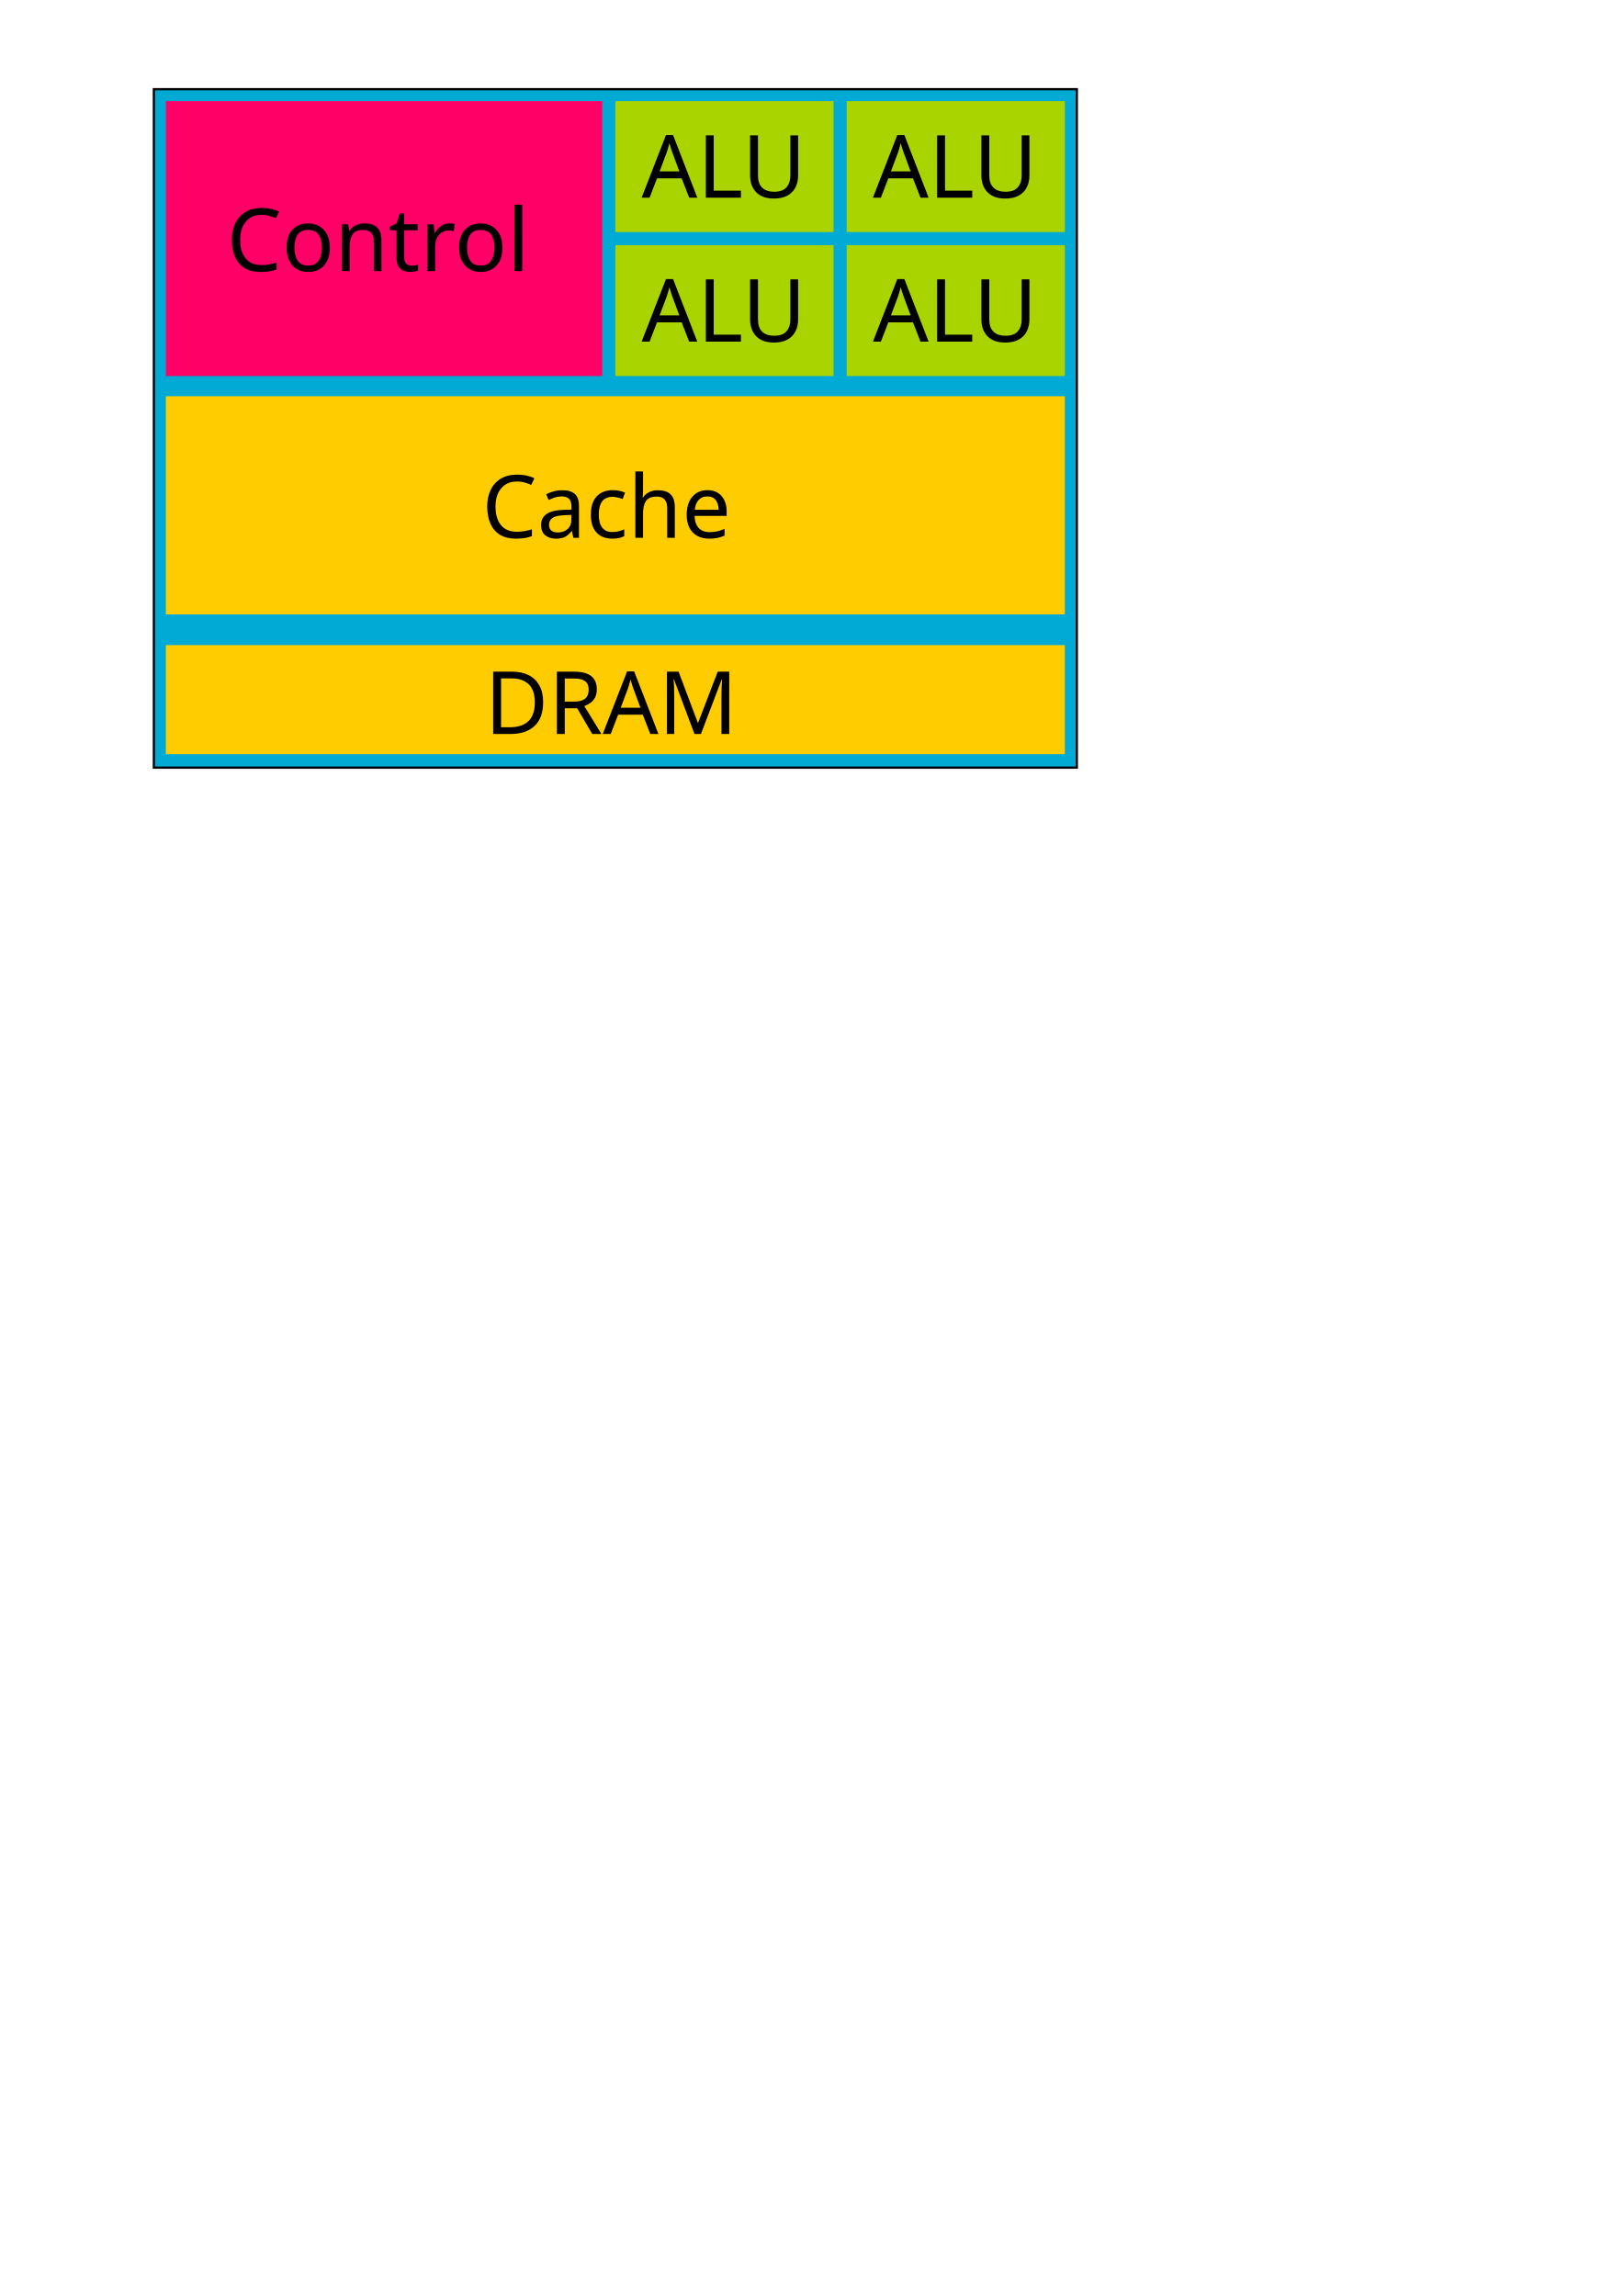
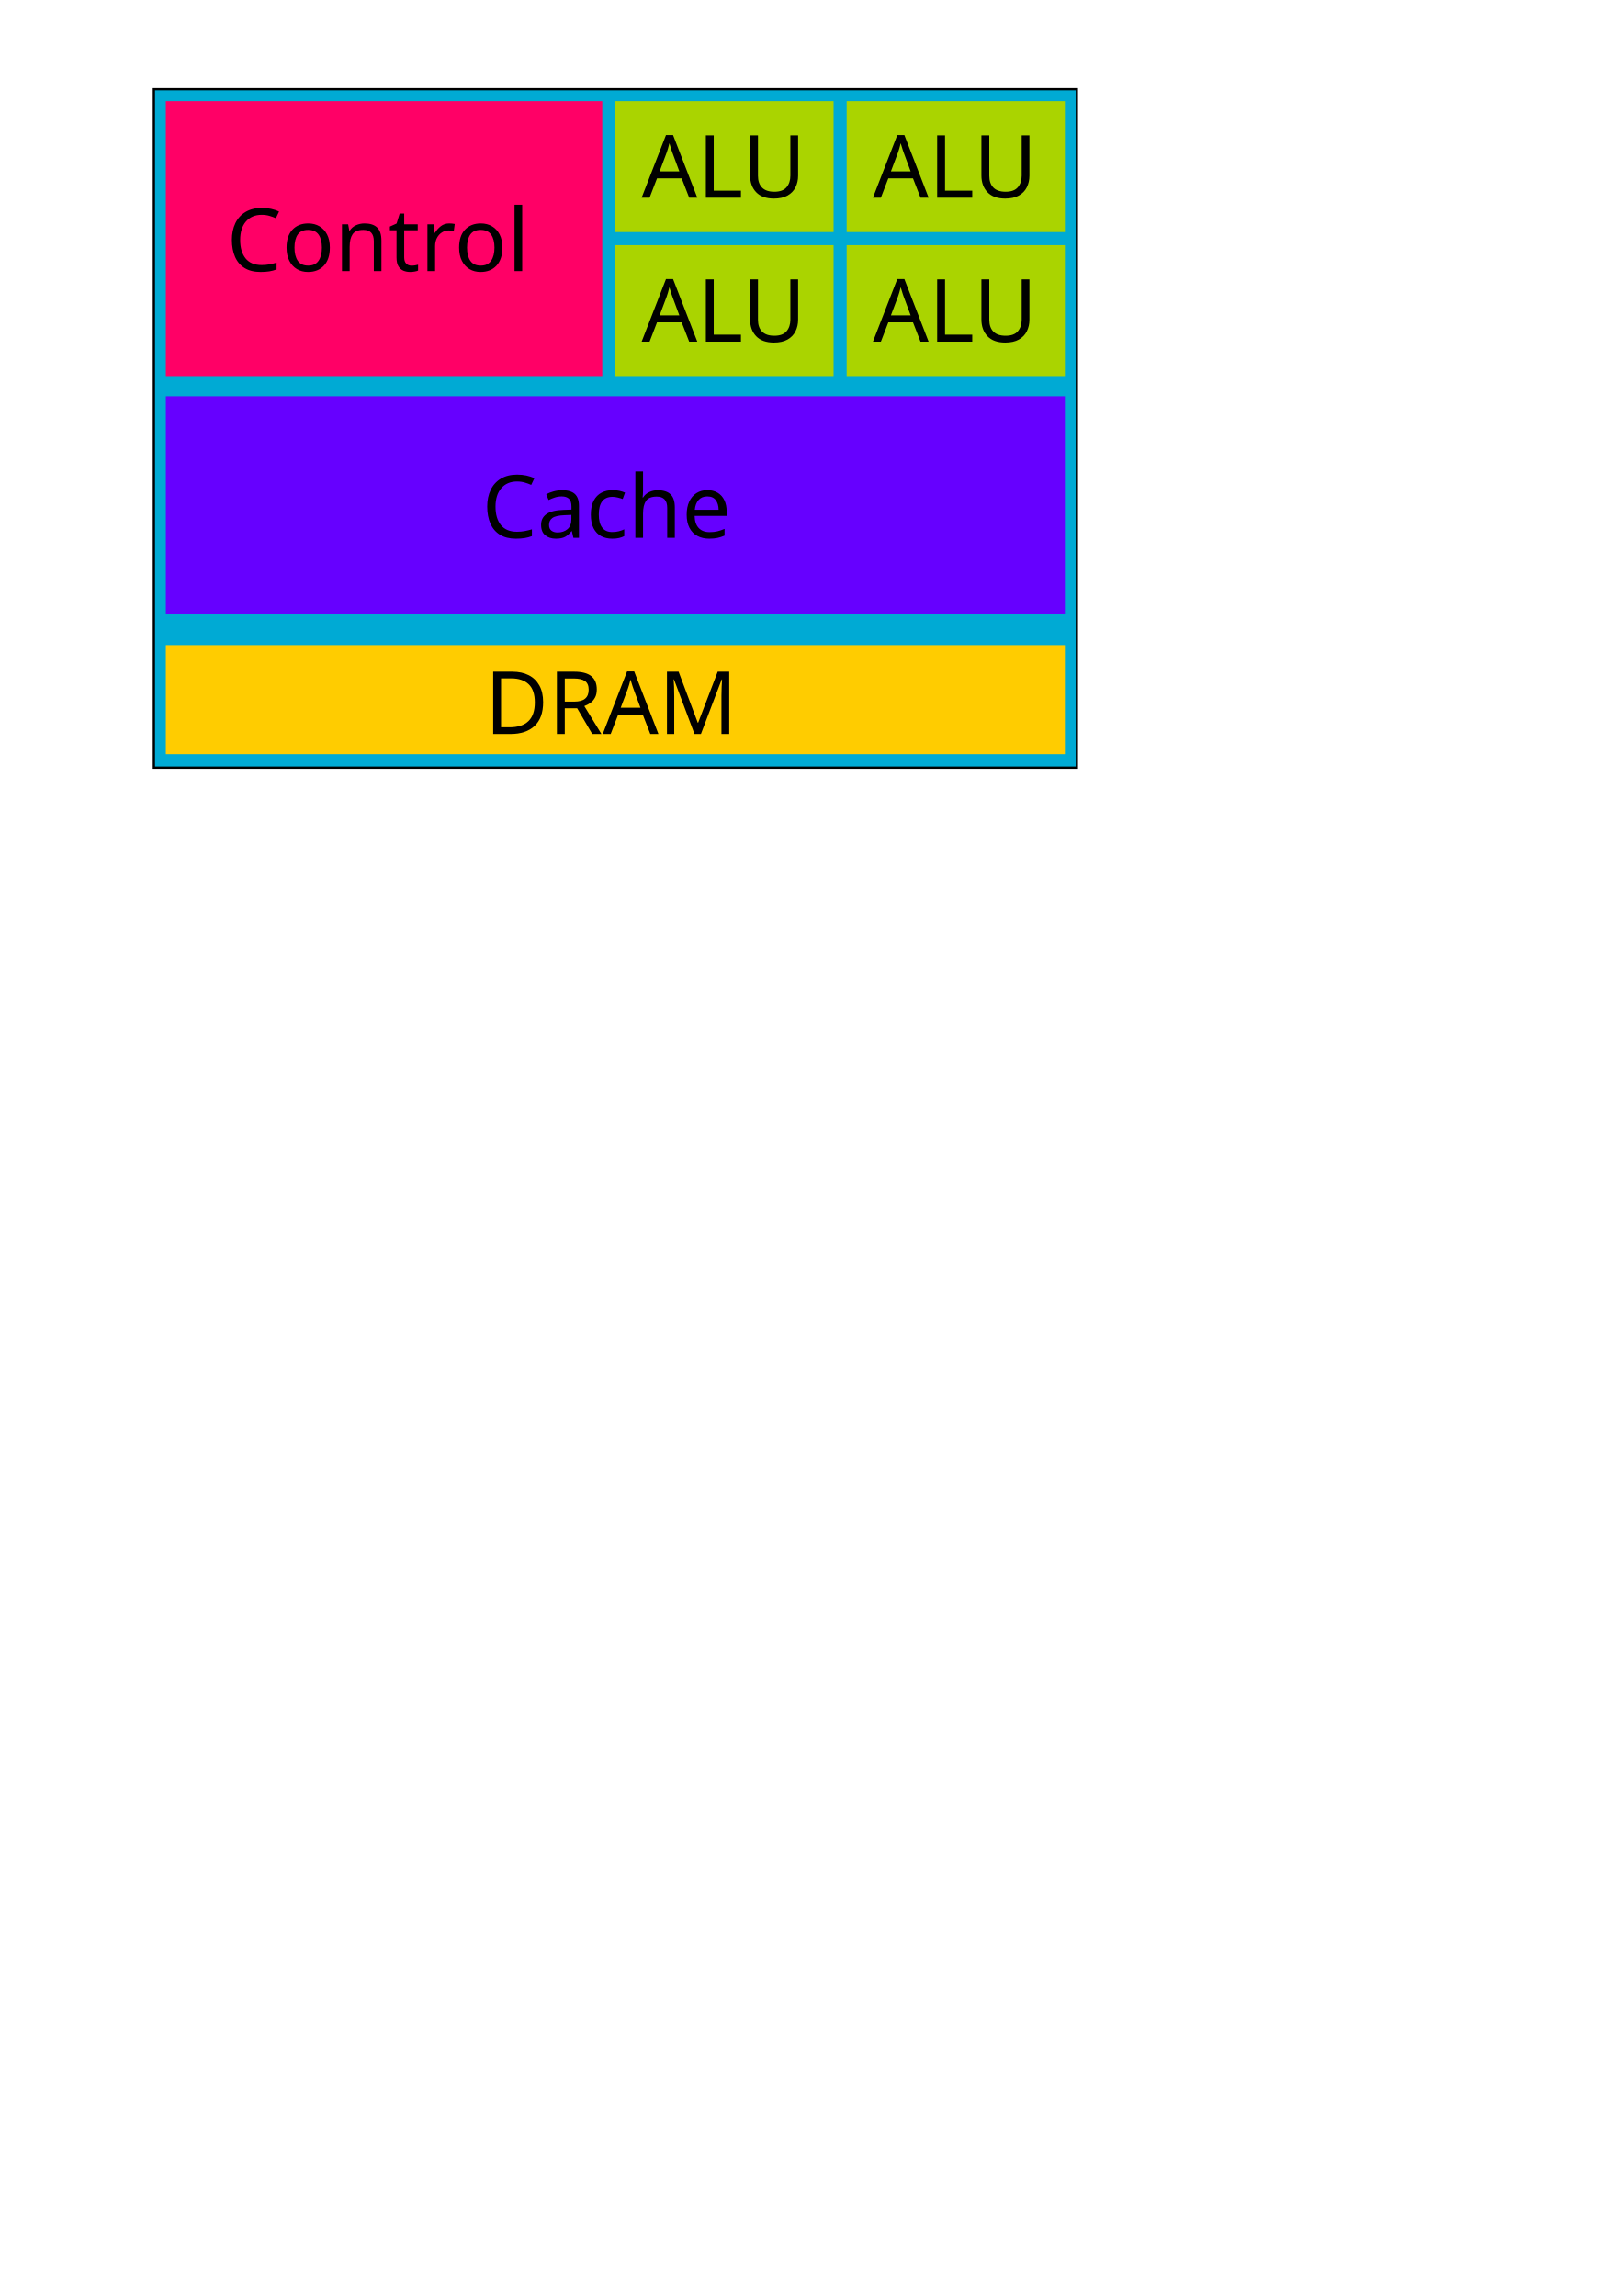
<svg xmlns="http://www.w3.org/2000/svg" width="210mm" height="297mm" viewBox="0 0 744.094 1052.362" id="svg2" version="1.1">
  <defs id="defs4" />
  <g id="layer1">
    <rect style="fill:#00aad4;fill-rule:evenodd;stroke:#000000;stroke-width:1.031px;stroke-linecap:butt;stroke-linejoin:miter;stroke-opacity:1" id="rect3336" width="422.969" height="310.969" x="70.515" y="40.878" />
    <rect style="fill:#ff0066" id="rect3338" width="200" height="126" x="76" y="46.362" />
    <rect style="fill:#aad400" id="rect3340" width="100" height="60" x="282" y="112.362" />
    <rect style="fill:#aad400" id="rect3340-9" width="100" height="60" x="388" y="112.362" />
    <rect style="fill:#aad400" id="rect3340-0" width="100" height="60" x="282" y="46.362" />
    <rect style="fill:#aad400" id="rect3340-9-3" width="100" height="60" x="388" y="46.362" />
-     <rect style="fill:#ffcc00" id="rect3377" width="412" height="100" x="76" y="181.601" />
+     <rect style="fill:#6600ff;fill-opacity:1" id="rect3377" width="412" height="100" x="76" y="181.601" />
    <rect style="fill:#ffcc00" id="rect3377-1" width="412" height="50" x="76" y="295.675" />
    <text xml:space="preserve" style="font-style:normal;font-weight:normal;font-size:40px;line-height:125%;font-family:sans-serif;letter-spacing:0px;word-spacing:0px;fill:#000000;fill-opacity:1;stroke:none;stroke-width:1px;stroke-linecap:butt;stroke-linejoin:miter;stroke-opacity:1" x="222.137" y="336.422" id="text3394">
      <tspan id="tspan3396" x="222.137" y="336.422">DRAM</tspan>
    </text>
    <text xml:space="preserve" style="font-style:normal;font-weight:normal;font-size:40px;line-height:125%;font-family:sans-serif;letter-spacing:0px;word-spacing:0px;fill:#000000;fill-opacity:1;stroke:none;stroke-width:1px;stroke-linecap:butt;stroke-linejoin:miter;stroke-opacity:1" x="220.838" y="246.493" id="text3398">
      <tspan id="tspan3400" x="220.838" y="246.493">Cache</tspan>
    </text>
    <text xml:space="preserve" style="font-style:normal;font-weight:normal;font-size:40px;line-height:125%;font-family:sans-serif;letter-spacing:0px;word-spacing:0px;fill:#000000;fill-opacity:1;stroke:none;stroke-width:1px;stroke-linecap:butt;stroke-linejoin:miter;stroke-opacity:1" x="103.832" y="124.255" id="text3402">
      <tspan id="tspan3404" x="103.832" y="124.255">Control</tspan>
    </text>
    <text xml:space="preserve" style="font-style:normal;font-weight:normal;font-size:40px;line-height:125%;font-family:sans-serif;letter-spacing:0px;word-spacing:0px;fill:#000000;fill-opacity:1;stroke:none;stroke-width:1px;stroke-linecap:butt;stroke-linejoin:miter;stroke-opacity:1" x="294.041" y="90.6" id="text3406">
      <tspan id="tspan3408" x="294.041" y="90.6">ALU</tspan>
    </text>
    <text xml:space="preserve" style="font-style:normal;font-weight:normal;font-size:40px;line-height:125%;font-family:sans-serif;letter-spacing:0px;word-spacing:0px;fill:#000000;fill-opacity:1;stroke:none;stroke-width:1px;stroke-linecap:butt;stroke-linejoin:miter;stroke-opacity:1" x="294.041" y="156.6" id="text3406-4">
      <tspan id="tspan3408-2" x="294.041" y="156.6">ALU</tspan>
    </text>
    <text xml:space="preserve" style="font-style:normal;font-weight:normal;font-size:40px;line-height:125%;font-family:sans-serif;letter-spacing:0px;word-spacing:0px;fill:#000000;fill-opacity:1;stroke:none;stroke-width:1px;stroke-linecap:butt;stroke-linejoin:miter;stroke-opacity:1" x="400.041" y="90.6" id="text3406-7">
      <tspan id="tspan3408-1" x="400.041" y="90.6">ALU</tspan>
    </text>
    <text xml:space="preserve" style="font-style:normal;font-weight:normal;font-size:40px;line-height:125%;font-family:sans-serif;letter-spacing:0px;word-spacing:0px;fill:#000000;fill-opacity:1;stroke:none;stroke-width:1px;stroke-linecap:butt;stroke-linejoin:miter;stroke-opacity:1" x="400.041" y="156.6" id="text3406-5">
      <tspan id="tspan3408-8" x="400.041" y="156.6">ALU</tspan>
    </text>
  </g>
</svg>
